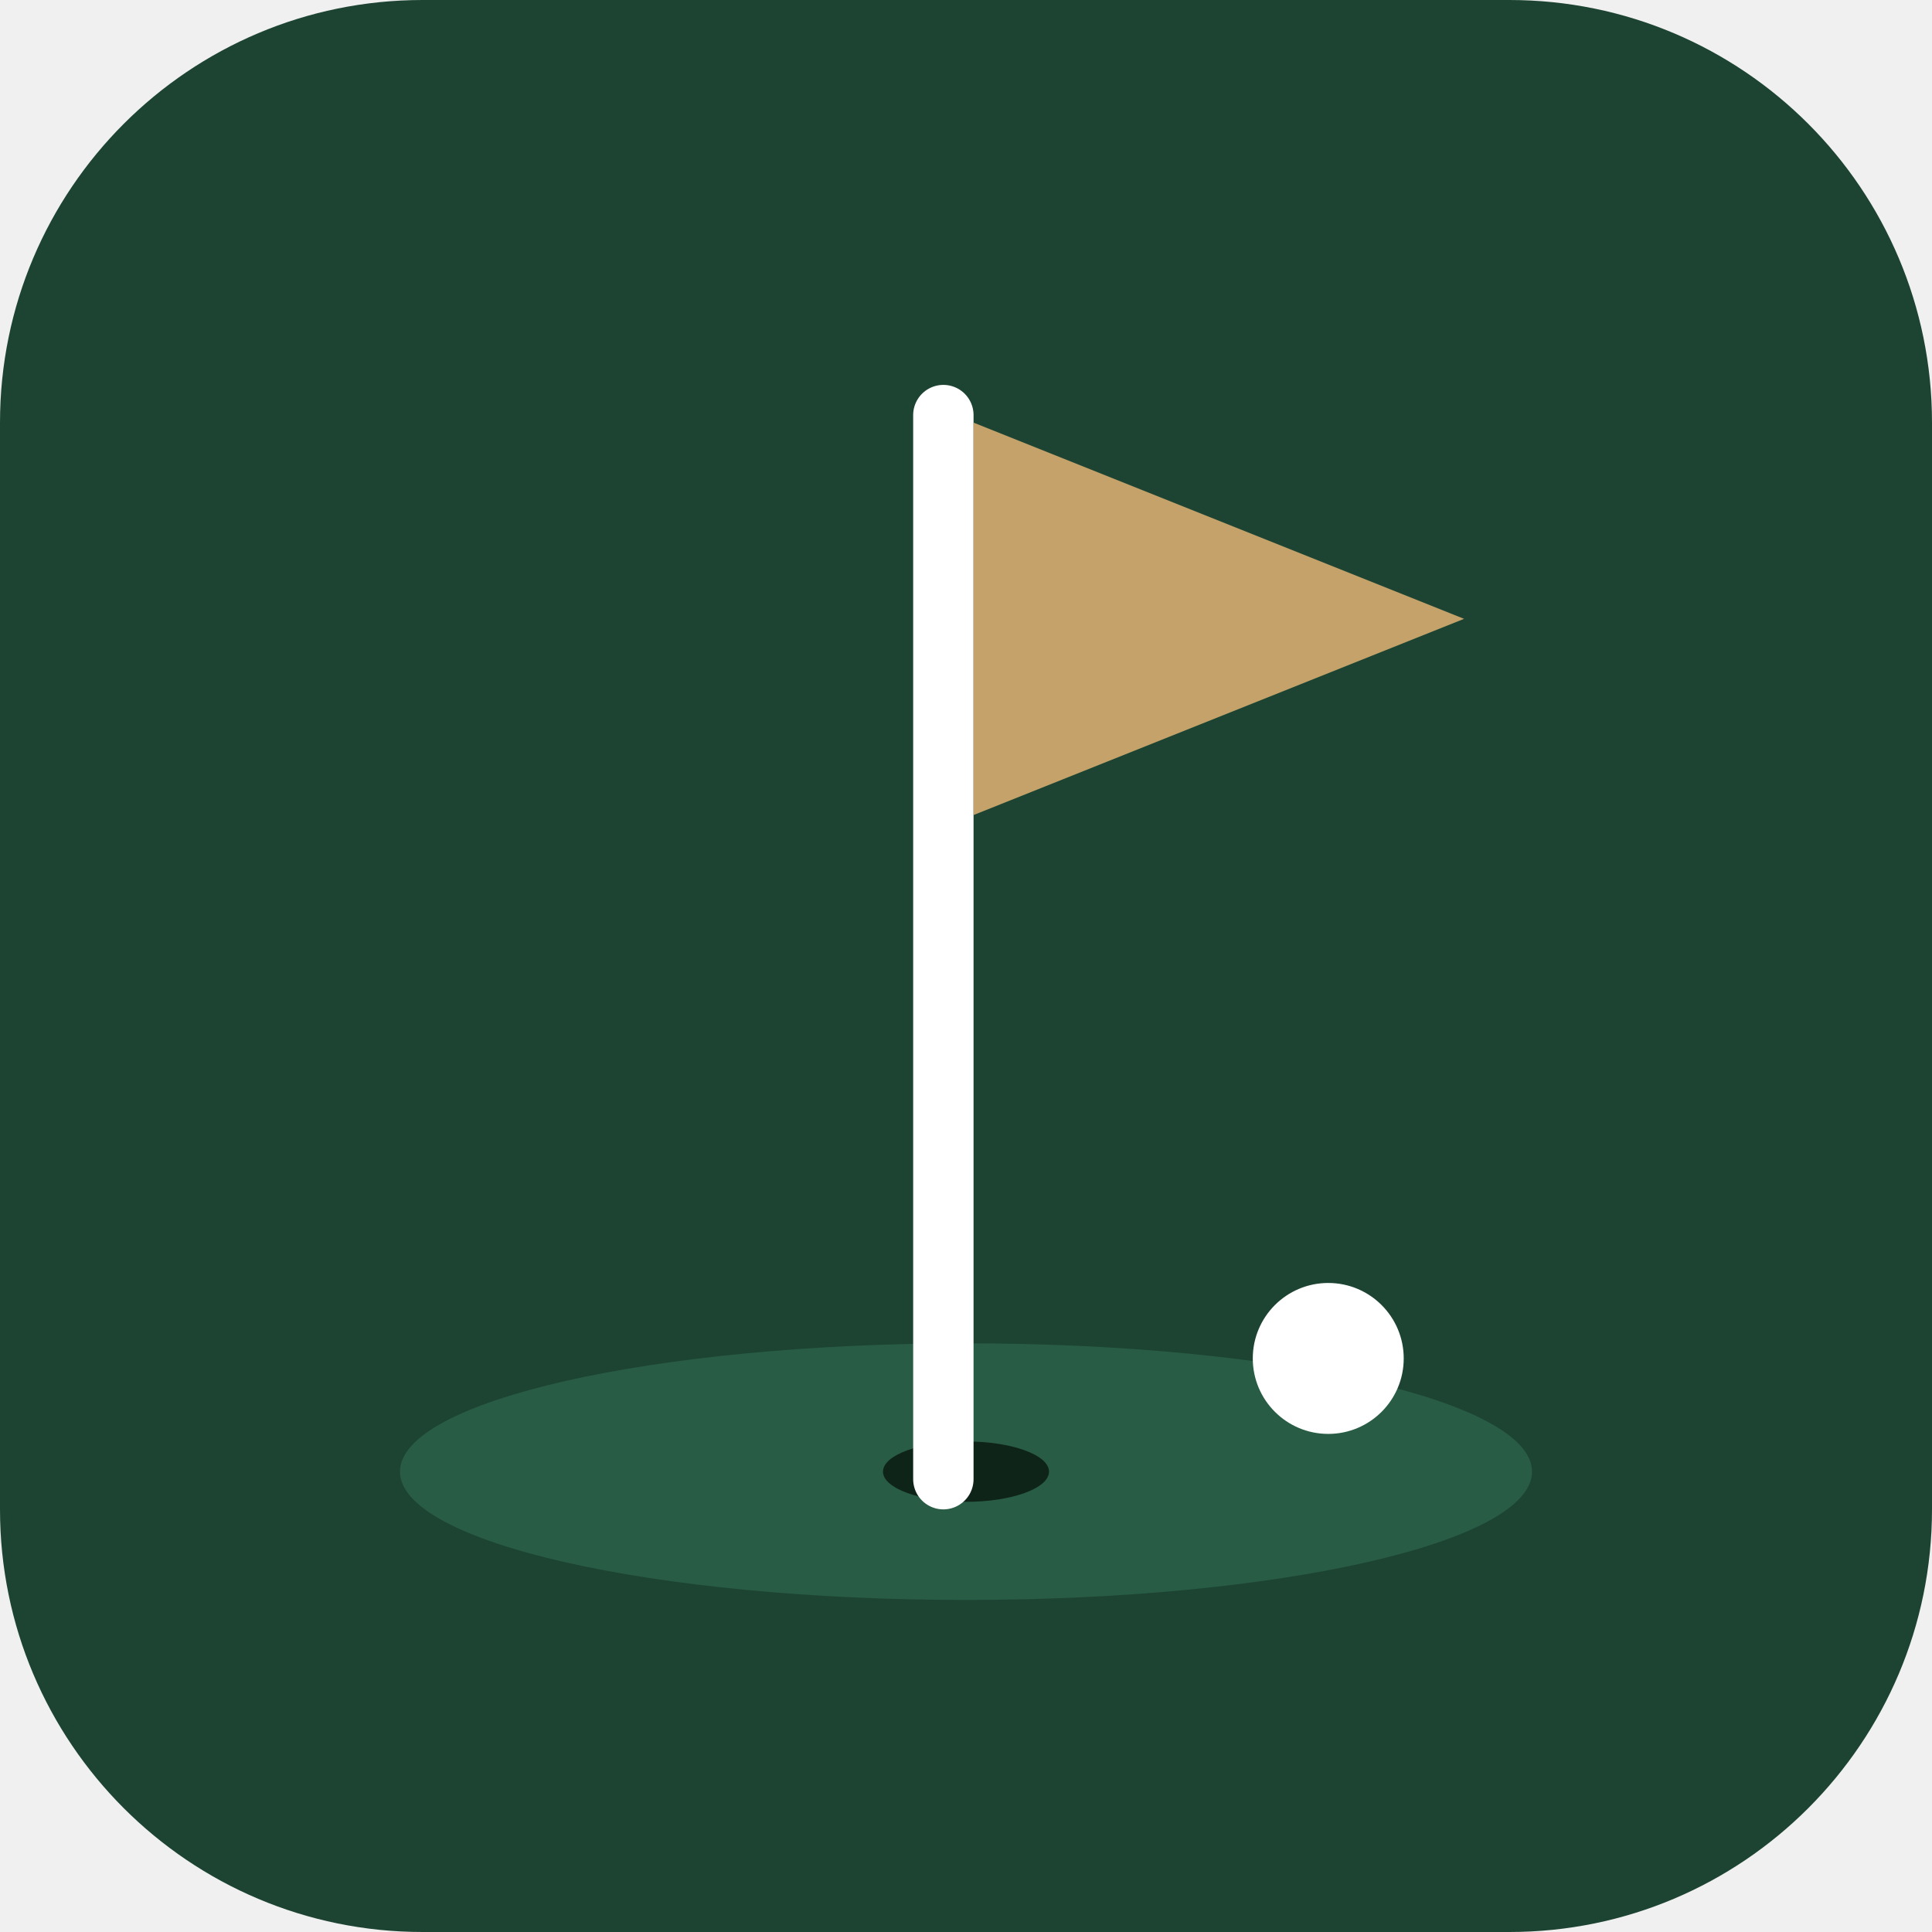
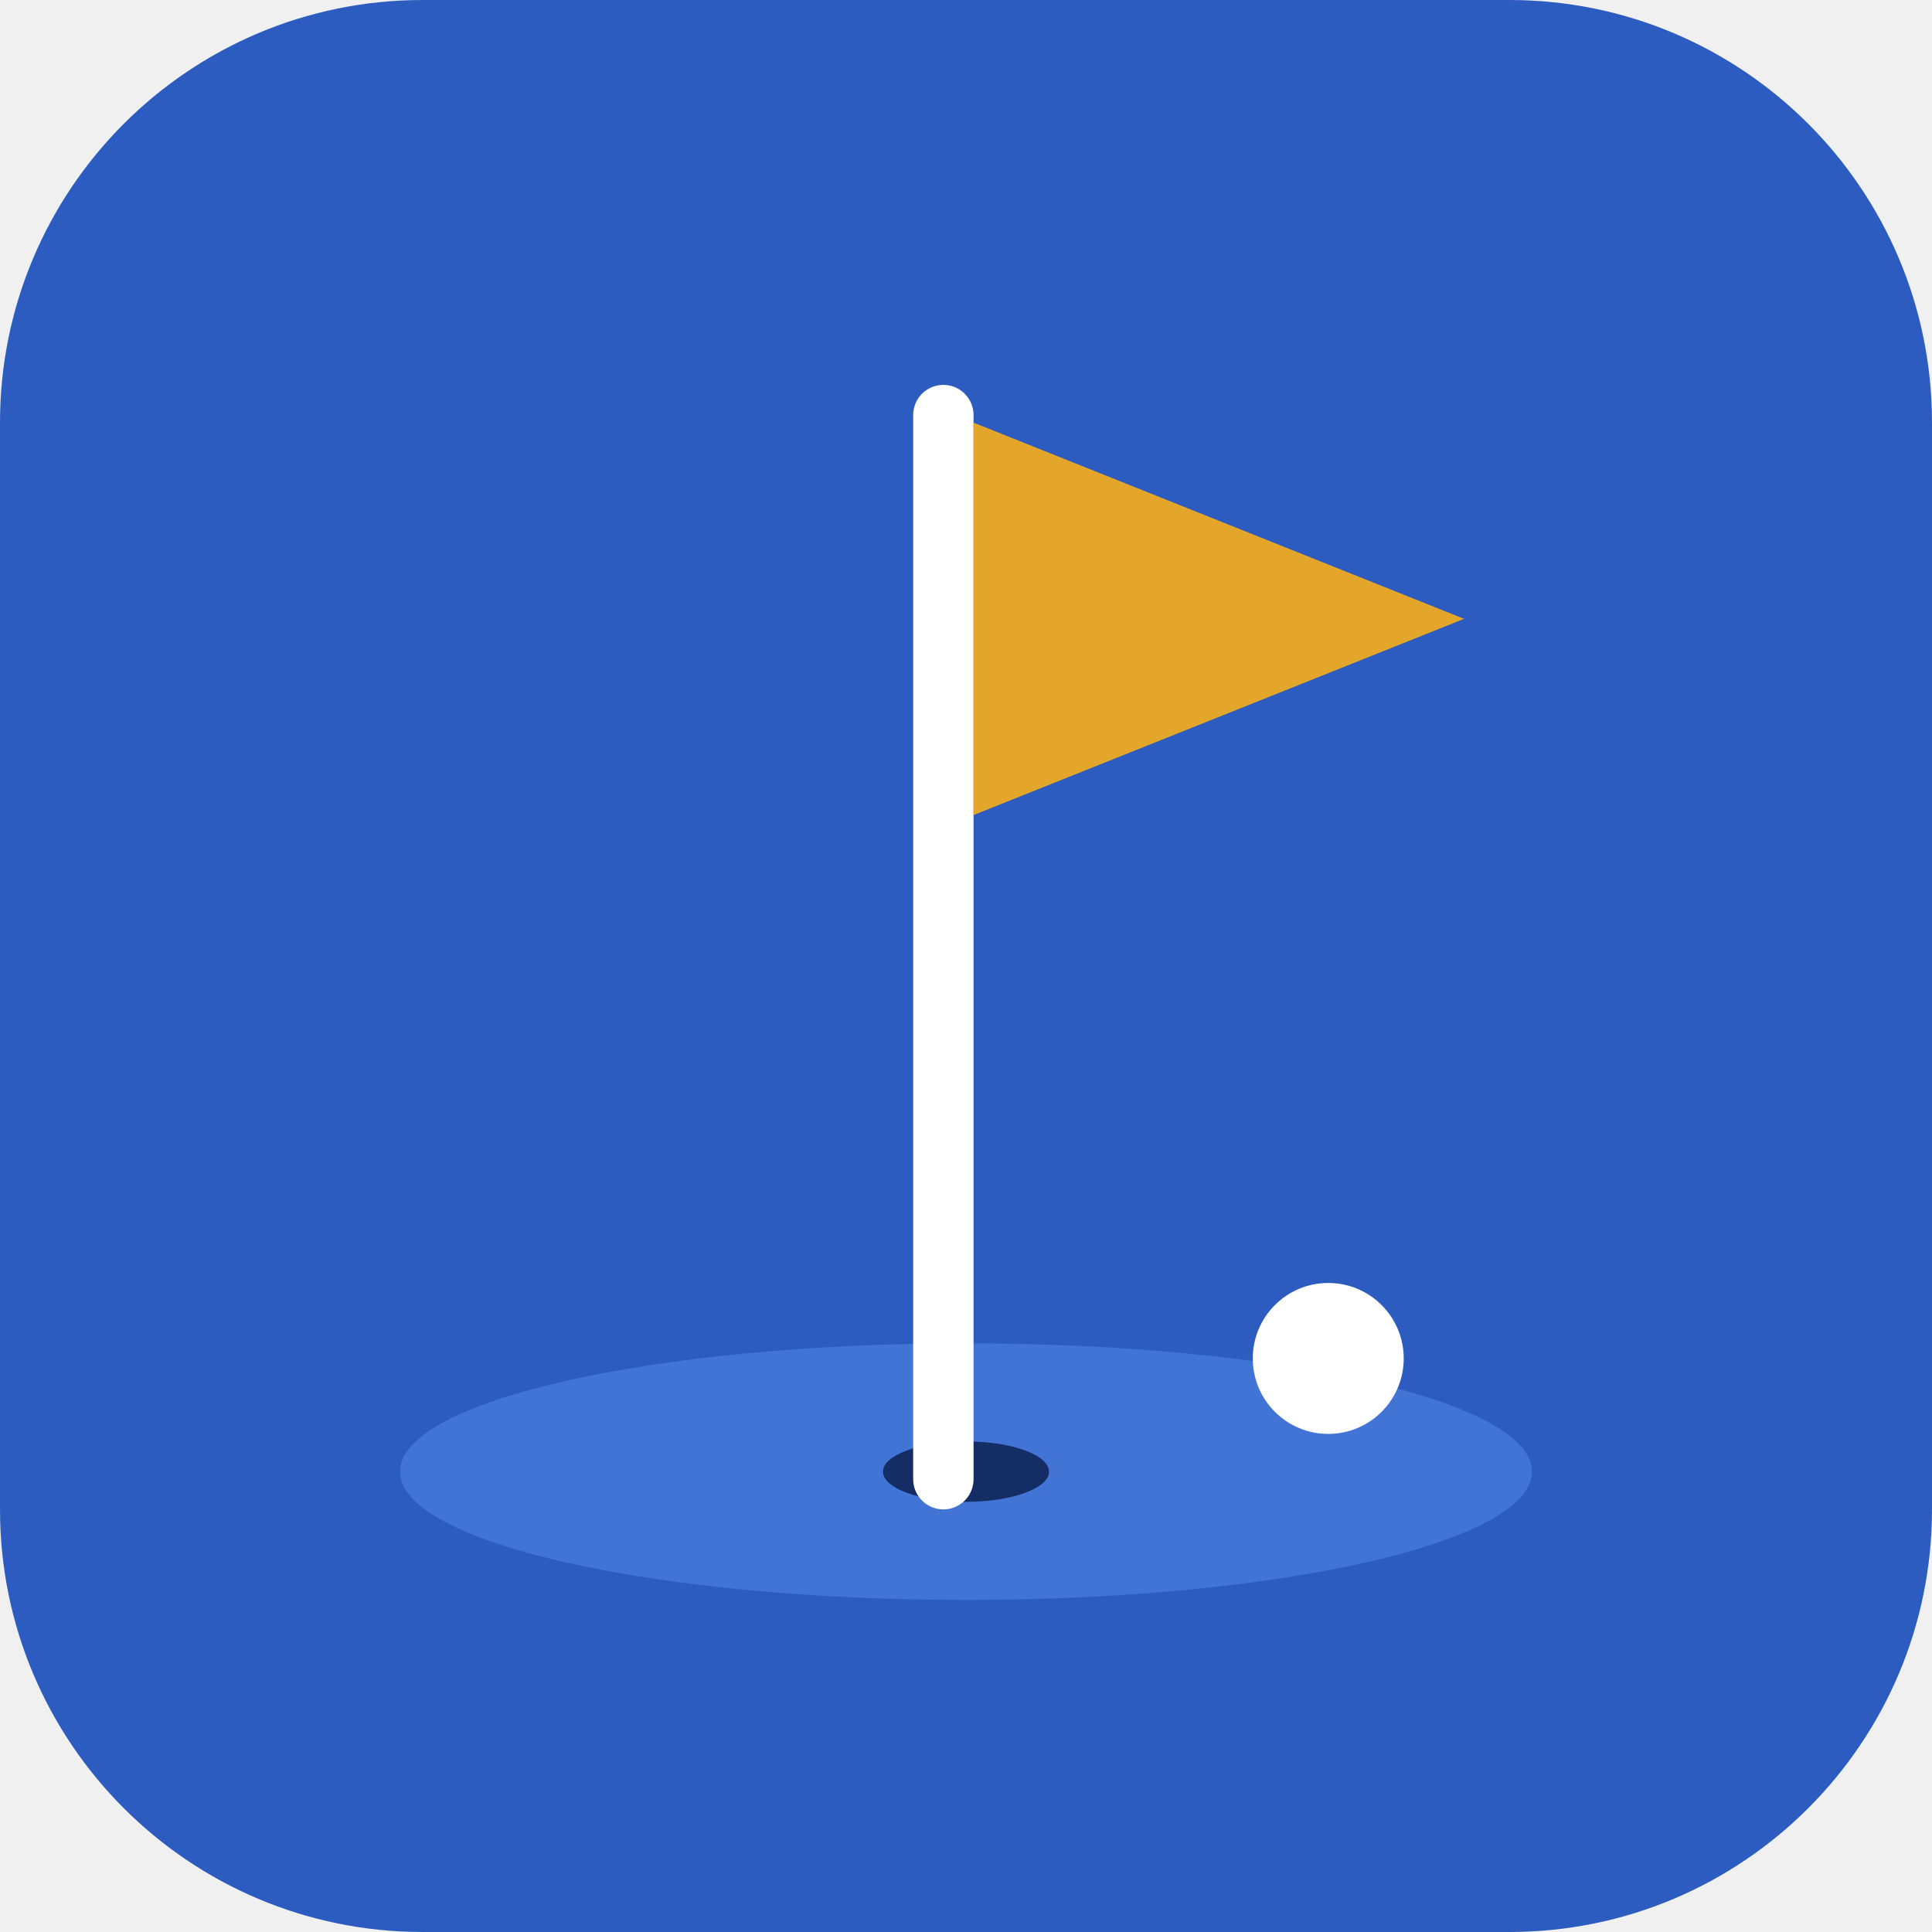
<svg xmlns="http://www.w3.org/2000/svg" viewBox="0 0 512 512">
-   <rect width="512" height="512" rx="112" fill="#1d4433" />
-   <ellipse cx="256" cy="390" rx="150" ry="34" fill="#285c45" />
-   <ellipse cx="256" cy="390" rx="22" ry="8" fill="#0f2419" />
+   <rect width="512" height="512" rx="112" fill="#2d5cc0" />
+   <ellipse cx="256" cy="390" rx="150" ry="34" fill="#4274d6" />
+   <ellipse cx="256" cy="390" rx="22" ry="8" fill="#142d64" />
  <path d="M250 392V110" stroke="#fff" stroke-width="16" stroke-linecap="round" />
-   <path d="M258 112l130 52-130 52z" fill="#c4a26a" />
+   <path d="M258 112l130 52-130 52z" fill="#e3a62a" />
  <circle cx="352" cy="360" r="20" fill="#fff" />
</svg>
